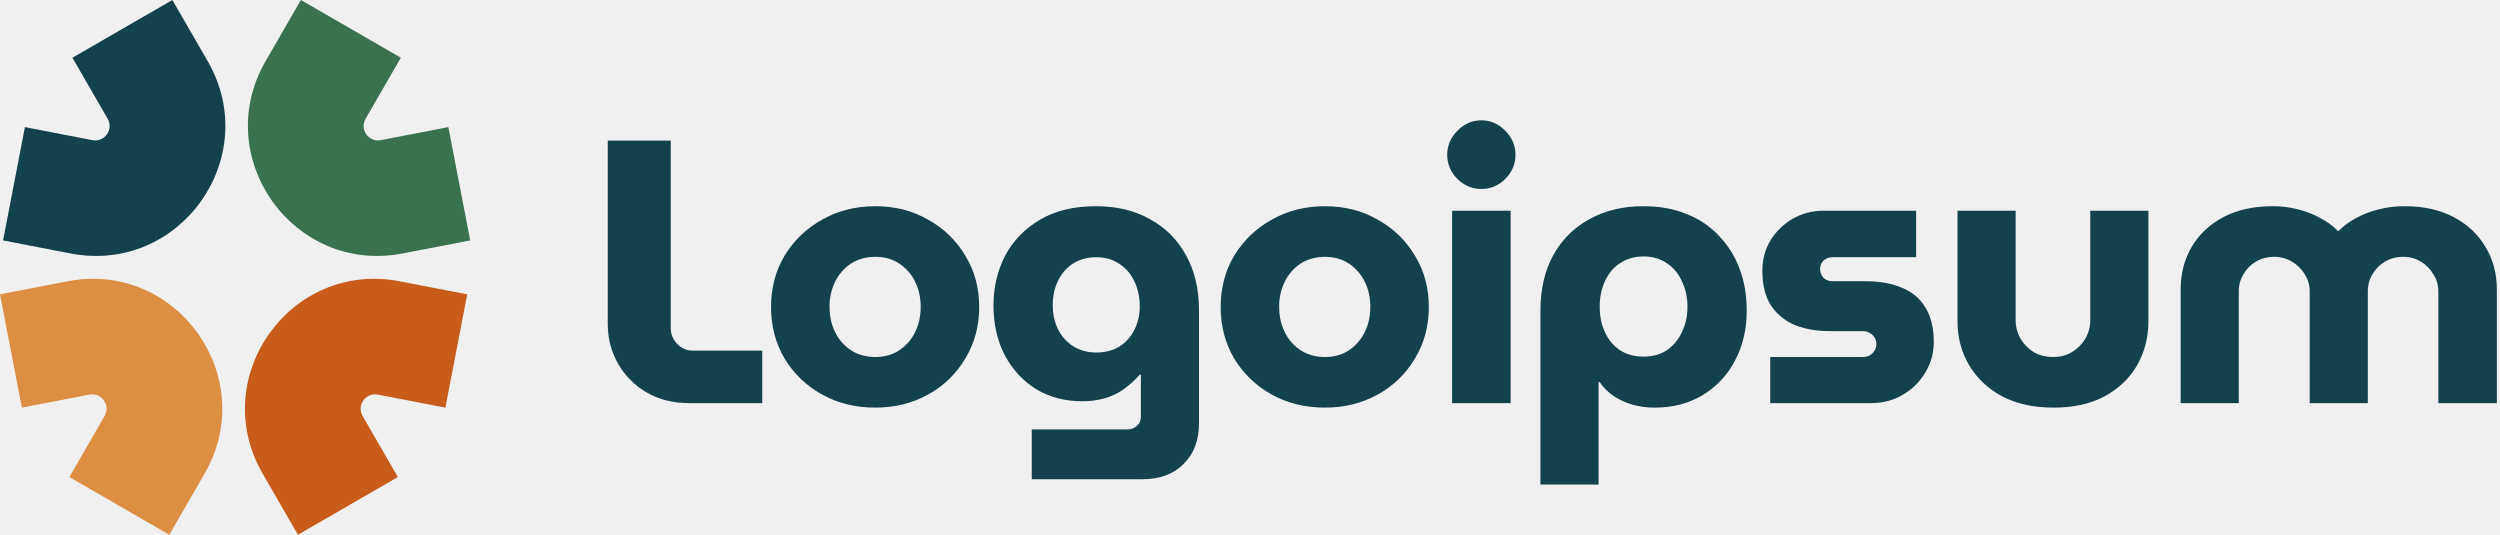
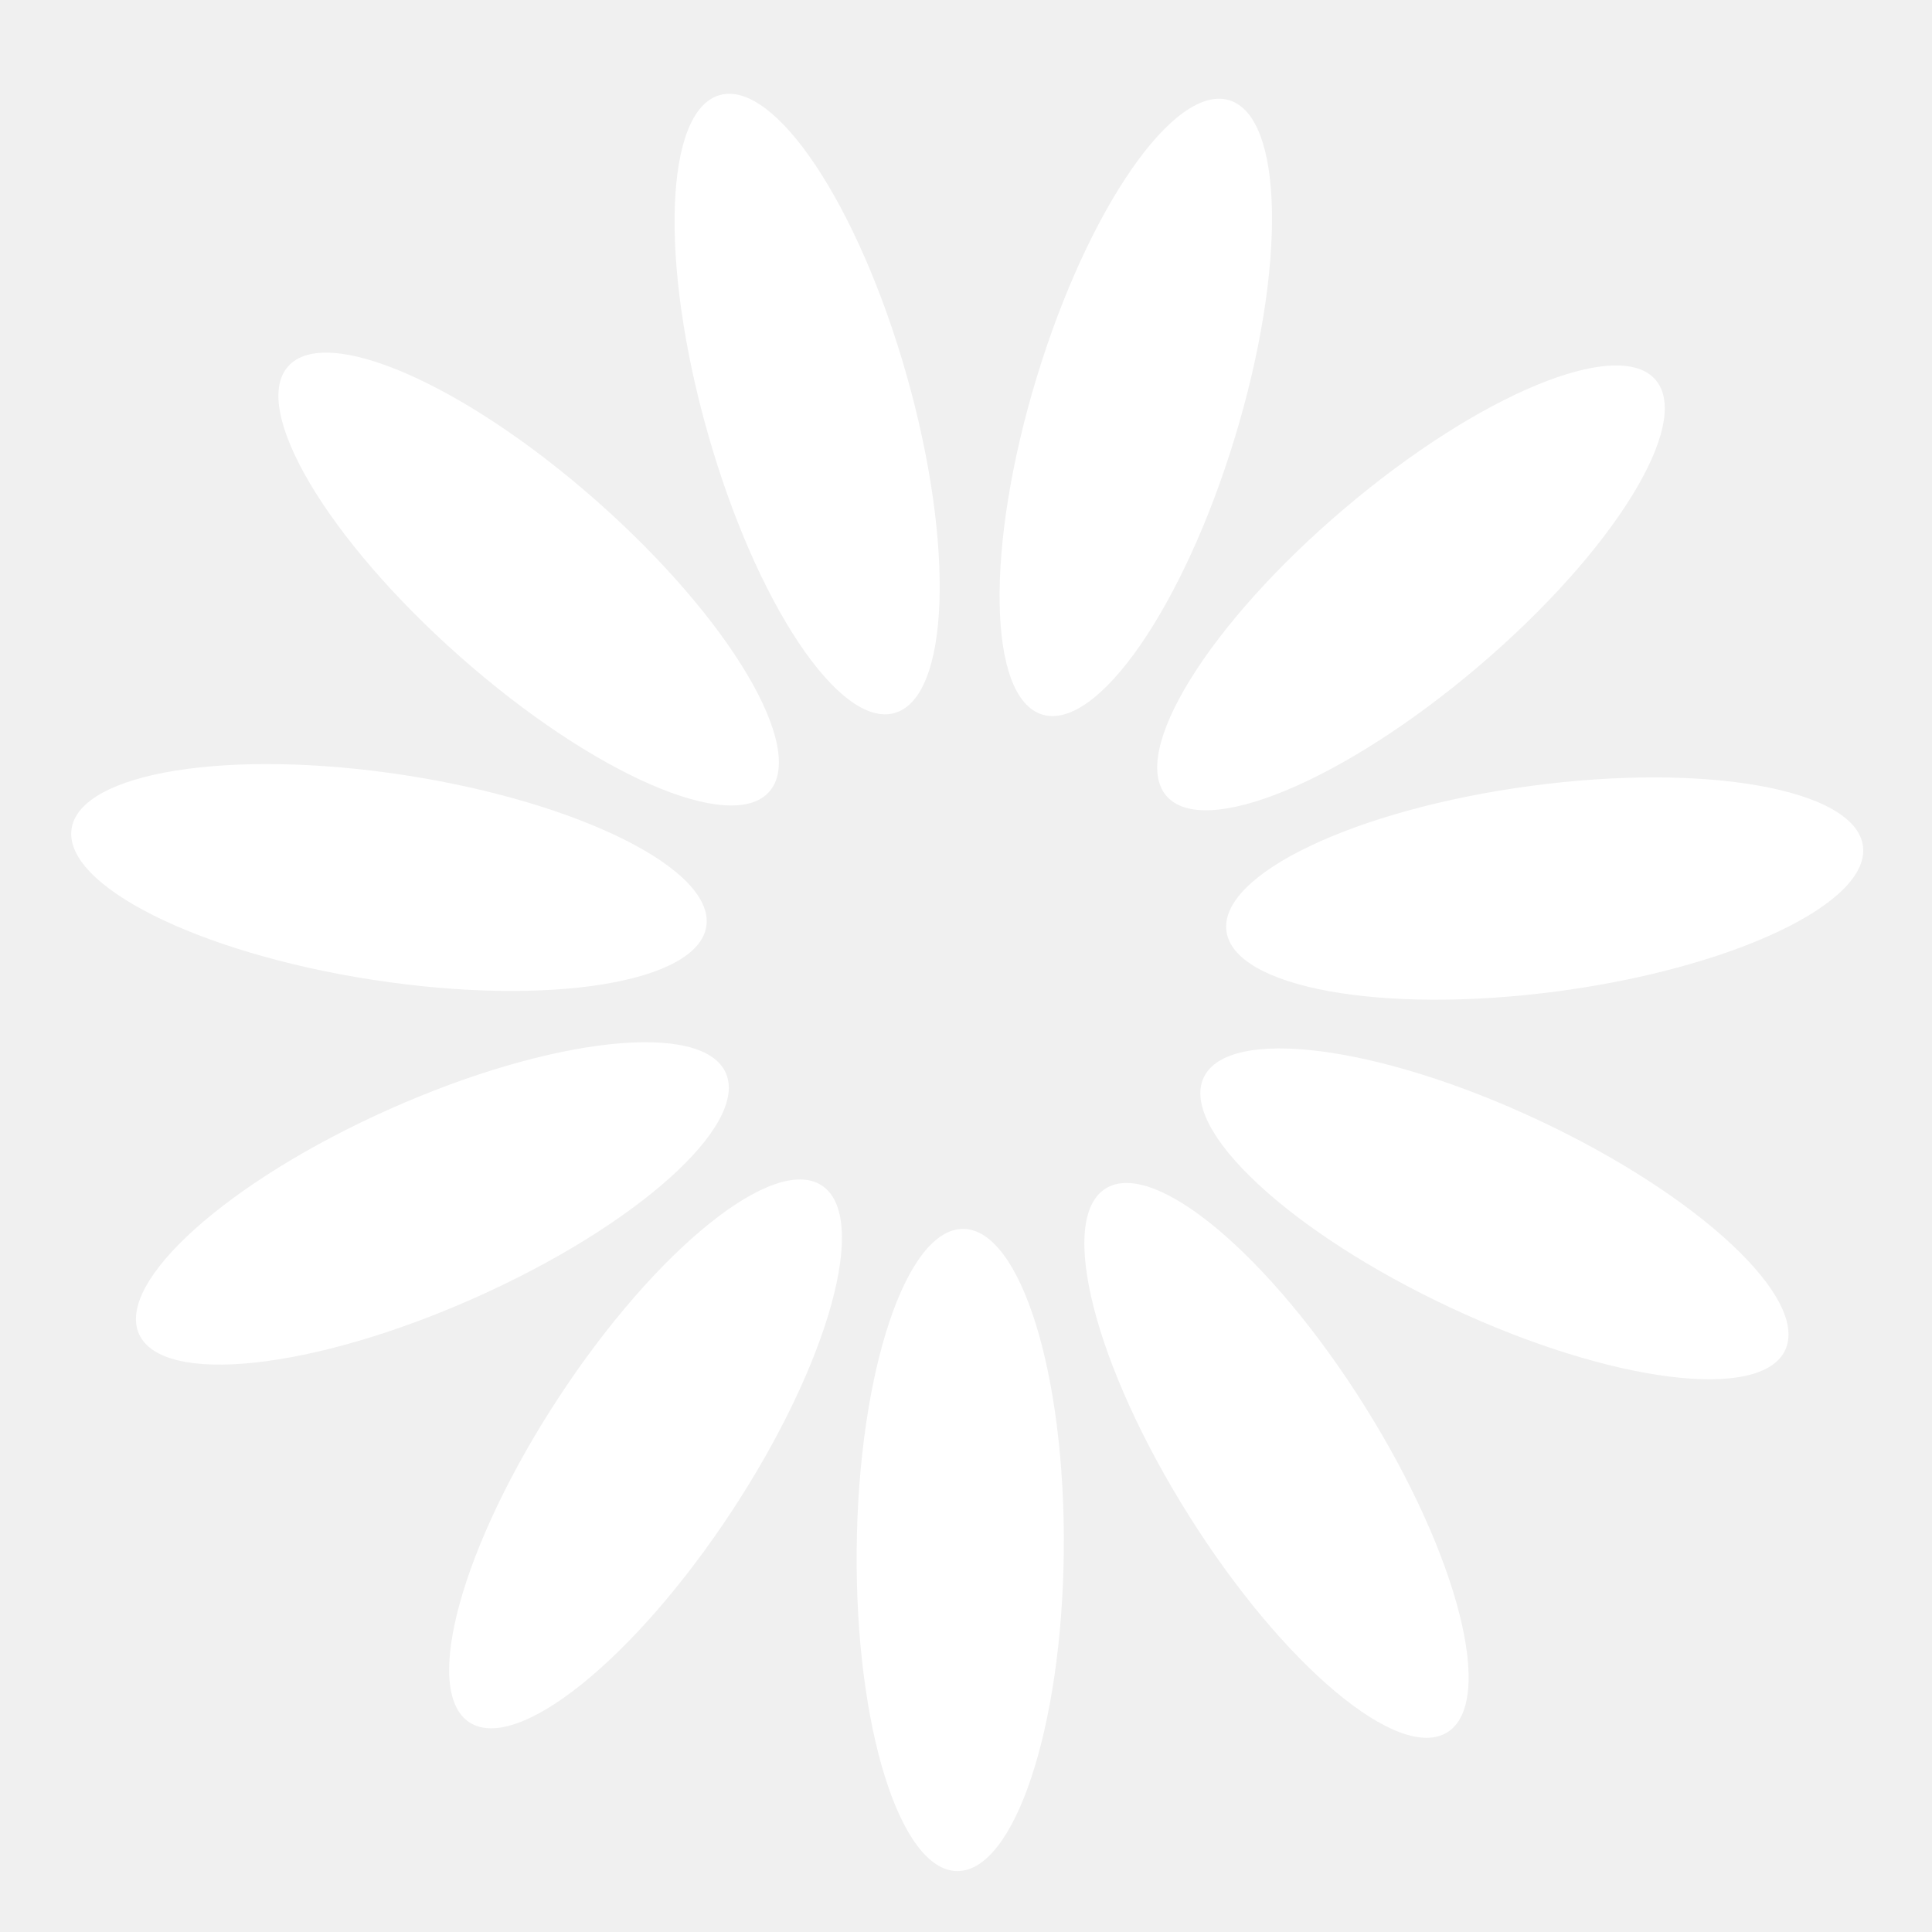
- <svg xmlns="http://www.w3.org/2000/svg" width="187" height="40" fill="none" viewBox="0 0 187 40">
-   <path fill="#3A724F" fill-rule="evenodd" d="M19.87 4.567 22.507 0l7.476 4.317-2.636 4.566c-.463.801.23 1.775 1.138 1.6l5.052-.975 1.635 8.477-5.052.974c-8.172 1.576-14.411-7.184-10.25-14.392Z" clip-rule="evenodd" />
-   <path fill="#DC8E43" fill-rule="evenodd" d="M15.302 35.433 12.665 40l-7.477-4.316 2.637-4.567c.463-.801-.23-1.775-1.139-1.6l-5.051.974L0 22.015l5.052-.974c8.172-1.576 14.41 7.184 10.25 14.392Z" clip-rule="evenodd" />
-   <path fill="#14424C" fill-rule="evenodd" d="M15.53 4.567 12.894 0 5.417 4.317l2.637 4.566c.462.801-.23 1.775-1.139 1.6l-5.052-.975L.23 17.985l5.051.974c8.173 1.576 14.412-7.184 10.25-14.392Z" clip-rule="evenodd" />
-   <path fill="#C85D1B" fill-rule="evenodd" d="M19.65 35.433 22.285 40l7.477-4.316-2.637-4.567c-.462-.801.23-1.775 1.139-1.6l5.051.974 1.635-8.476-5.052-.974c-8.172-1.576-14.41 7.184-10.25 14.392Z" clip-rule="evenodd" />
-   <path fill="#14424C" d="M163.114 30.153v-8.5c0-1.178.271-2.235.813-3.17.561-.954 1.356-1.702 2.385-2.245 1.029-.542 2.254-.813 3.675-.813a7.23 7.23 0 0 1 1.964.252c.599.15 1.141.365 1.627.645.505.262.935.58 1.291.954h.056a5.5 5.5 0 0 1 1.29-.954 6.772 6.772 0 0 1 1.656-.645 7.541 7.541 0 0 1 1.992-.252c1.421 0 2.646.27 3.675.813 1.028.543 1.823 1.29 2.384 2.245.562.935.842 1.991.842 3.17v8.5h-4.377v-8.36c0-.467-.121-.888-.364-1.262a2.663 2.663 0 0 0-.926-.954 2.508 2.508 0 0 0-1.347-.365c-.505 0-.963.122-1.374.365a2.654 2.654 0 0 0-.926.954 2.4 2.4 0 0 0-.337 1.262v8.36h-4.348v-8.36c0-.467-.122-.888-.365-1.262a2.585 2.585 0 0 0-.954-.954 2.508 2.508 0 0 0-1.347-.365c-.505 0-.963.122-1.374.365a2.654 2.654 0 0 0-.926.954 2.41 2.41 0 0 0-.337 1.262v8.36h-4.348ZM153.603 30.49c-1.477 0-2.759-.28-3.843-.842-1.066-.58-1.889-1.356-2.469-2.328-.58-.991-.87-2.086-.87-3.283v-8.276h4.349v8.164c0 .505.121.973.364 1.403.243.411.571.748.982 1.01.43.243.917.365 1.459.365.524 0 .991-.122 1.403-.365.43-.262.767-.599 1.01-1.01.243-.43.365-.898.365-1.403v-8.164h4.348v8.276c0 1.197-.281 2.292-.842 3.283-.561.972-1.374 1.749-2.44 2.328-1.048.561-2.32.842-3.816.842ZM132.414 30.153v-3.45h6.93c.187 0 .355-.038.505-.113.149-.093.271-.215.364-.364a.93.93 0 0 0 0-.982.9.9 0 0 0-.364-.337.934.934 0 0 0-.505-.14h-2.525c-.936 0-1.787-.15-2.553-.449a4.052 4.052 0 0 1-1.796-1.459c-.43-.673-.645-1.543-.645-2.609 0-.823.196-1.571.589-2.244a4.76 4.76 0 0 1 1.655-1.628 4.568 4.568 0 0 1 2.329-.617h6.929v3.479h-6.256a.97.97 0 0 0-.673.253.841.841 0 0 0-.253.617c0 .262.085.486.253.673a.97.97 0 0 0 .673.253h2.469c1.047 0 1.945.159 2.693.476.767.3 1.356.786 1.768 1.46.43.673.645 1.542.645 2.608 0 .842-.215 1.609-.645 2.3a4.613 4.613 0 0 1-1.684 1.656c-.692.412-1.477.617-2.356.617h-7.547ZM122.94 15.425c1.216 0 2.291.196 3.226.589a6.41 6.41 0 0 1 2.413 1.627 6.993 6.993 0 0 1 1.543 2.469c.355.935.533 1.973.533 3.114 0 1.421-.299 2.684-.898 3.787a6.471 6.471 0 0 1-2.412 2.553c-1.029.617-2.226.926-3.591.926-.58 0-1.132-.075-1.656-.224a5.312 5.312 0 0 1-1.402-.646 3.9 3.9 0 0 1-1.038-1.038h-.085v7.66h-4.348V23.223c0-1.59.318-2.965.954-4.124a6.666 6.666 0 0 1 2.693-2.694c1.16-.654 2.516-.981 4.068-.981Zm0 3.759c-.673 0-1.262.168-1.767.505-.487.318-.861.767-1.123 1.347-.261.56-.392 1.197-.392 1.907 0 .711.131 1.347.392 1.908.262.561.636 1.01 1.123 1.347.505.318 1.094.477 1.767.477.673 0 1.253-.16 1.739-.477a3.297 3.297 0 0 0 1.123-1.347c.28-.561.42-1.197.42-1.908 0-.71-.14-1.346-.42-1.907-.262-.58-.636-1.03-1.123-1.347-.486-.337-1.066-.505-1.739-.505ZM108.617 30.153V15.761h4.377v14.392h-4.377Zm2.188-16.019c-.692 0-1.29-.252-1.795-.757-.505-.505-.758-1.104-.758-1.796s.253-1.29.758-1.795c.505-.524 1.103-.786 1.795-.786s1.291.262 1.796.786c.505.505.757 1.103.757 1.795s-.252 1.29-.757 1.796c-.505.505-1.104.757-1.796.757ZM99.105 30.49c-1.477 0-2.805-.327-3.984-.982a7.462 7.462 0 0 1-2.805-2.693c-.673-1.141-1.01-2.422-1.01-3.844 0-1.44.337-2.721 1.01-3.843a7.462 7.462 0 0 1 2.805-2.693c1.179-.674 2.507-1.01 3.984-1.01 1.478 0 2.796.336 3.956 1.01a7.25 7.25 0 0 1 2.777 2.693c.692 1.122 1.038 2.403 1.038 3.843 0 1.422-.346 2.703-1.038 3.844a7.25 7.25 0 0 1-2.777 2.693c-1.178.655-2.497.982-3.956.982Zm0-3.787c.692 0 1.291-.169 1.796-.505a3.424 3.424 0 0 0 1.178-1.347c.281-.561.421-1.197.421-1.908 0-.692-.14-1.318-.421-1.88a3.423 3.423 0 0 0-1.178-1.346c-.505-.337-1.104-.505-1.796-.505s-1.3.168-1.823.505a3.428 3.428 0 0 0-1.179 1.347 4.144 4.144 0 0 0-.42 1.88c0 .71.14 1.346.42 1.907a3.43 3.43 0 0 0 1.179 1.347c.523.336 1.131.505 1.823.505ZM77.174 35.849v-3.732h7.181c.281 0 .515-.093.702-.28a.83.83 0 0 0 .28-.646v-3.17h-.084a6.59 6.59 0 0 1-1.206 1.094c-.412.3-.88.524-1.403.674a6.023 6.023 0 0 1-1.711.224c-1.272 0-2.413-.3-3.423-.898-.991-.617-1.777-1.468-2.357-2.553-.56-1.084-.841-2.319-.841-3.703 0-1.365.29-2.609.87-3.731.598-1.122 1.468-2.02 2.609-2.693 1.14-.674 2.534-1.01 4.18-1.01 1.571 0 2.927.327 4.068.982a6.624 6.624 0 0 1 2.693 2.72c.636 1.16.954 2.526.954 4.097v8.416c0 1.29-.383 2.31-1.15 3.058-.748.767-1.786 1.15-3.114 1.15h-8.248Zm4.825-9.483c.673 0 1.253-.15 1.74-.449a3.18 3.18 0 0 0 1.121-1.262 3.834 3.834 0 0 0 .393-1.74c0-.673-.13-1.29-.392-1.851-.262-.561-.636-1.001-1.123-1.319-.486-.337-1.066-.505-1.74-.505-.654 0-1.234.159-1.739.477-.486.318-.86.748-1.122 1.29-.261.543-.392 1.15-.392 1.824 0 .655.13 1.253.392 1.796.262.523.636.944 1.123 1.262.504.318 1.084.477 1.739.477ZM65.473 30.49c-1.477 0-2.805-.327-3.983-.982a7.46 7.46 0 0 1-2.806-2.693c-.673-1.141-1.01-2.422-1.01-3.844 0-1.44.337-2.721 1.01-3.843a7.46 7.46 0 0 1 2.806-2.693c1.178-.674 2.506-1.01 3.983-1.01 1.478 0 2.796.336 3.956 1.01a7.252 7.252 0 0 1 2.777 2.693c.692 1.122 1.038 2.403 1.038 3.843 0 1.422-.346 2.703-1.038 3.844a7.252 7.252 0 0 1-2.777 2.693c-1.178.655-2.497.982-3.956.982Zm0-3.787c.692 0 1.29-.169 1.796-.505a3.43 3.43 0 0 0 1.178-1.347c.28-.561.42-1.197.42-1.908 0-.692-.14-1.318-.42-1.88a3.429 3.429 0 0 0-1.178-1.346c-.505-.337-1.104-.505-1.796-.505s-1.3.168-1.823.505a3.428 3.428 0 0 0-1.179 1.347 4.145 4.145 0 0 0-.42 1.88c0 .71.14 1.346.42 1.907a3.43 3.43 0 0 0 1.179 1.347c.523.336 1.131.505 1.823.505ZM51.547 30.153c-1.216 0-2.282-.27-3.198-.813a5.763 5.763 0 0 1-2.132-2.16c-.505-.898-.758-1.89-.758-2.974V10.515h4.713v14.027c0 .45.16.842.477 1.179.318.336.71.505 1.178.505h5.19v3.927h-5.47Z" />
+ <svg xmlns="http://www.w3.org/2000/svg" id="logo-64" width="80" height="80" viewBox="0 0 50 50" fill="none">
+   <path class="ccustom" d="M27.531 40.139C27.576 35.55 26.412 31.818 24.932 31.804C23.452 31.789 22.216 35.498 22.171 40.087C22.126 44.676 23.29 48.408 24.77 48.423C26.25 48.437 27.486 44.729 27.531 40.139Z" fill="white" />
+   <path class="ccustom" d="M18.947 39.097C21.466 35.261 22.505 31.492 21.268 30.68C20.031 29.867 16.986 32.319 14.467 36.155C11.947 39.992 10.908 43.76 12.146 44.573C13.383 45.385 16.428 42.934 18.947 39.097Z" fill="white" />
+   <path class="ccustom" d="M12.279 33.593C16.473 31.728 19.384 29.119 18.783 27.767C18.181 26.415 14.294 26.83 10.101 28.696C5.907 30.561 2.996 33.169 3.597 34.522C4.199 35.874 8.086 35.458 12.279 33.593Z" fill="white" />
+   <path class="ccustom" d="M18.279 23.974C18.505 22.512 15.01 20.76 10.474 20.061C5.938 19.363 2.078 19.983 1.853 21.446C1.628 22.909 5.122 24.661 9.658 25.359C14.194 26.057 18.054 25.437 18.279 23.974Z" fill="white" />
+   <path class="ccustom" d="M19.908 20.489C20.888 19.381 18.895 16.018 15.456 12.978C12.017 9.939 8.435 8.374 7.455 9.483C6.474 10.592 8.468 13.955 11.907 16.995C15.345 20.034 18.928 21.599 19.908 20.489Z" fill="white" />
+   <path class="ccustom" d="M23.151 18.453C24.576 18.05 24.717 14.143 23.468 9.727C22.218 5.311 20.05 2.058 18.626 2.461C17.202 2.864 17.06 6.77 18.31 11.187C19.56 15.602 21.727 18.856 23.151 18.453Z" fill="white" />
+   <path class="ccustom" d="M31.958 11.324C33.295 6.933 33.23 3.025 31.814 2.594C30.398 2.163 28.167 5.372 26.831 9.763C25.494 14.154 25.559 18.062 26.975 18.493C28.391 18.924 30.622 15.714 31.958 11.324Z" fill="white" />
+   <path class="ccustom" d="M38.251 17.256C41.749 14.285 43.808 10.962 42.849 9.834C41.891 8.706 38.279 10.2 34.781 13.172C31.283 16.143 29.225 19.466 30.183 20.594C31.142 21.722 34.754 20.228 38.251 17.256Z" fill="white" />
+   <path class="ccustom" d="M40.332 25.652C44.881 25.043 48.41 23.361 48.213 21.894C48.017 20.427 44.17 19.731 39.621 20.339C35.072 20.948 31.544 22.63 31.74 24.098C31.936 25.564 35.783 26.261 40.332 25.652Z" fill="white" />
+   <path class="ccustom" d="M46.2 34.941C46.828 33.601 43.969 30.936 39.813 28.988C35.657 27.04 31.779 26.548 31.151 27.888C30.523 29.229 33.383 31.894 37.538 33.841C41.694 35.789 45.572 36.281 46.2 34.941Z" fill="white" />
+   <path class="ccustom" d="M37.459 44.83C38.712 44.042 37.747 40.254 35.304 36.368C32.861 32.483 29.865 29.972 28.612 30.76C27.359 31.548 28.324 35.336 30.767 39.221C33.21 43.107 36.206 45.618 37.459 44.83Z" fill="white" />
</svg>
